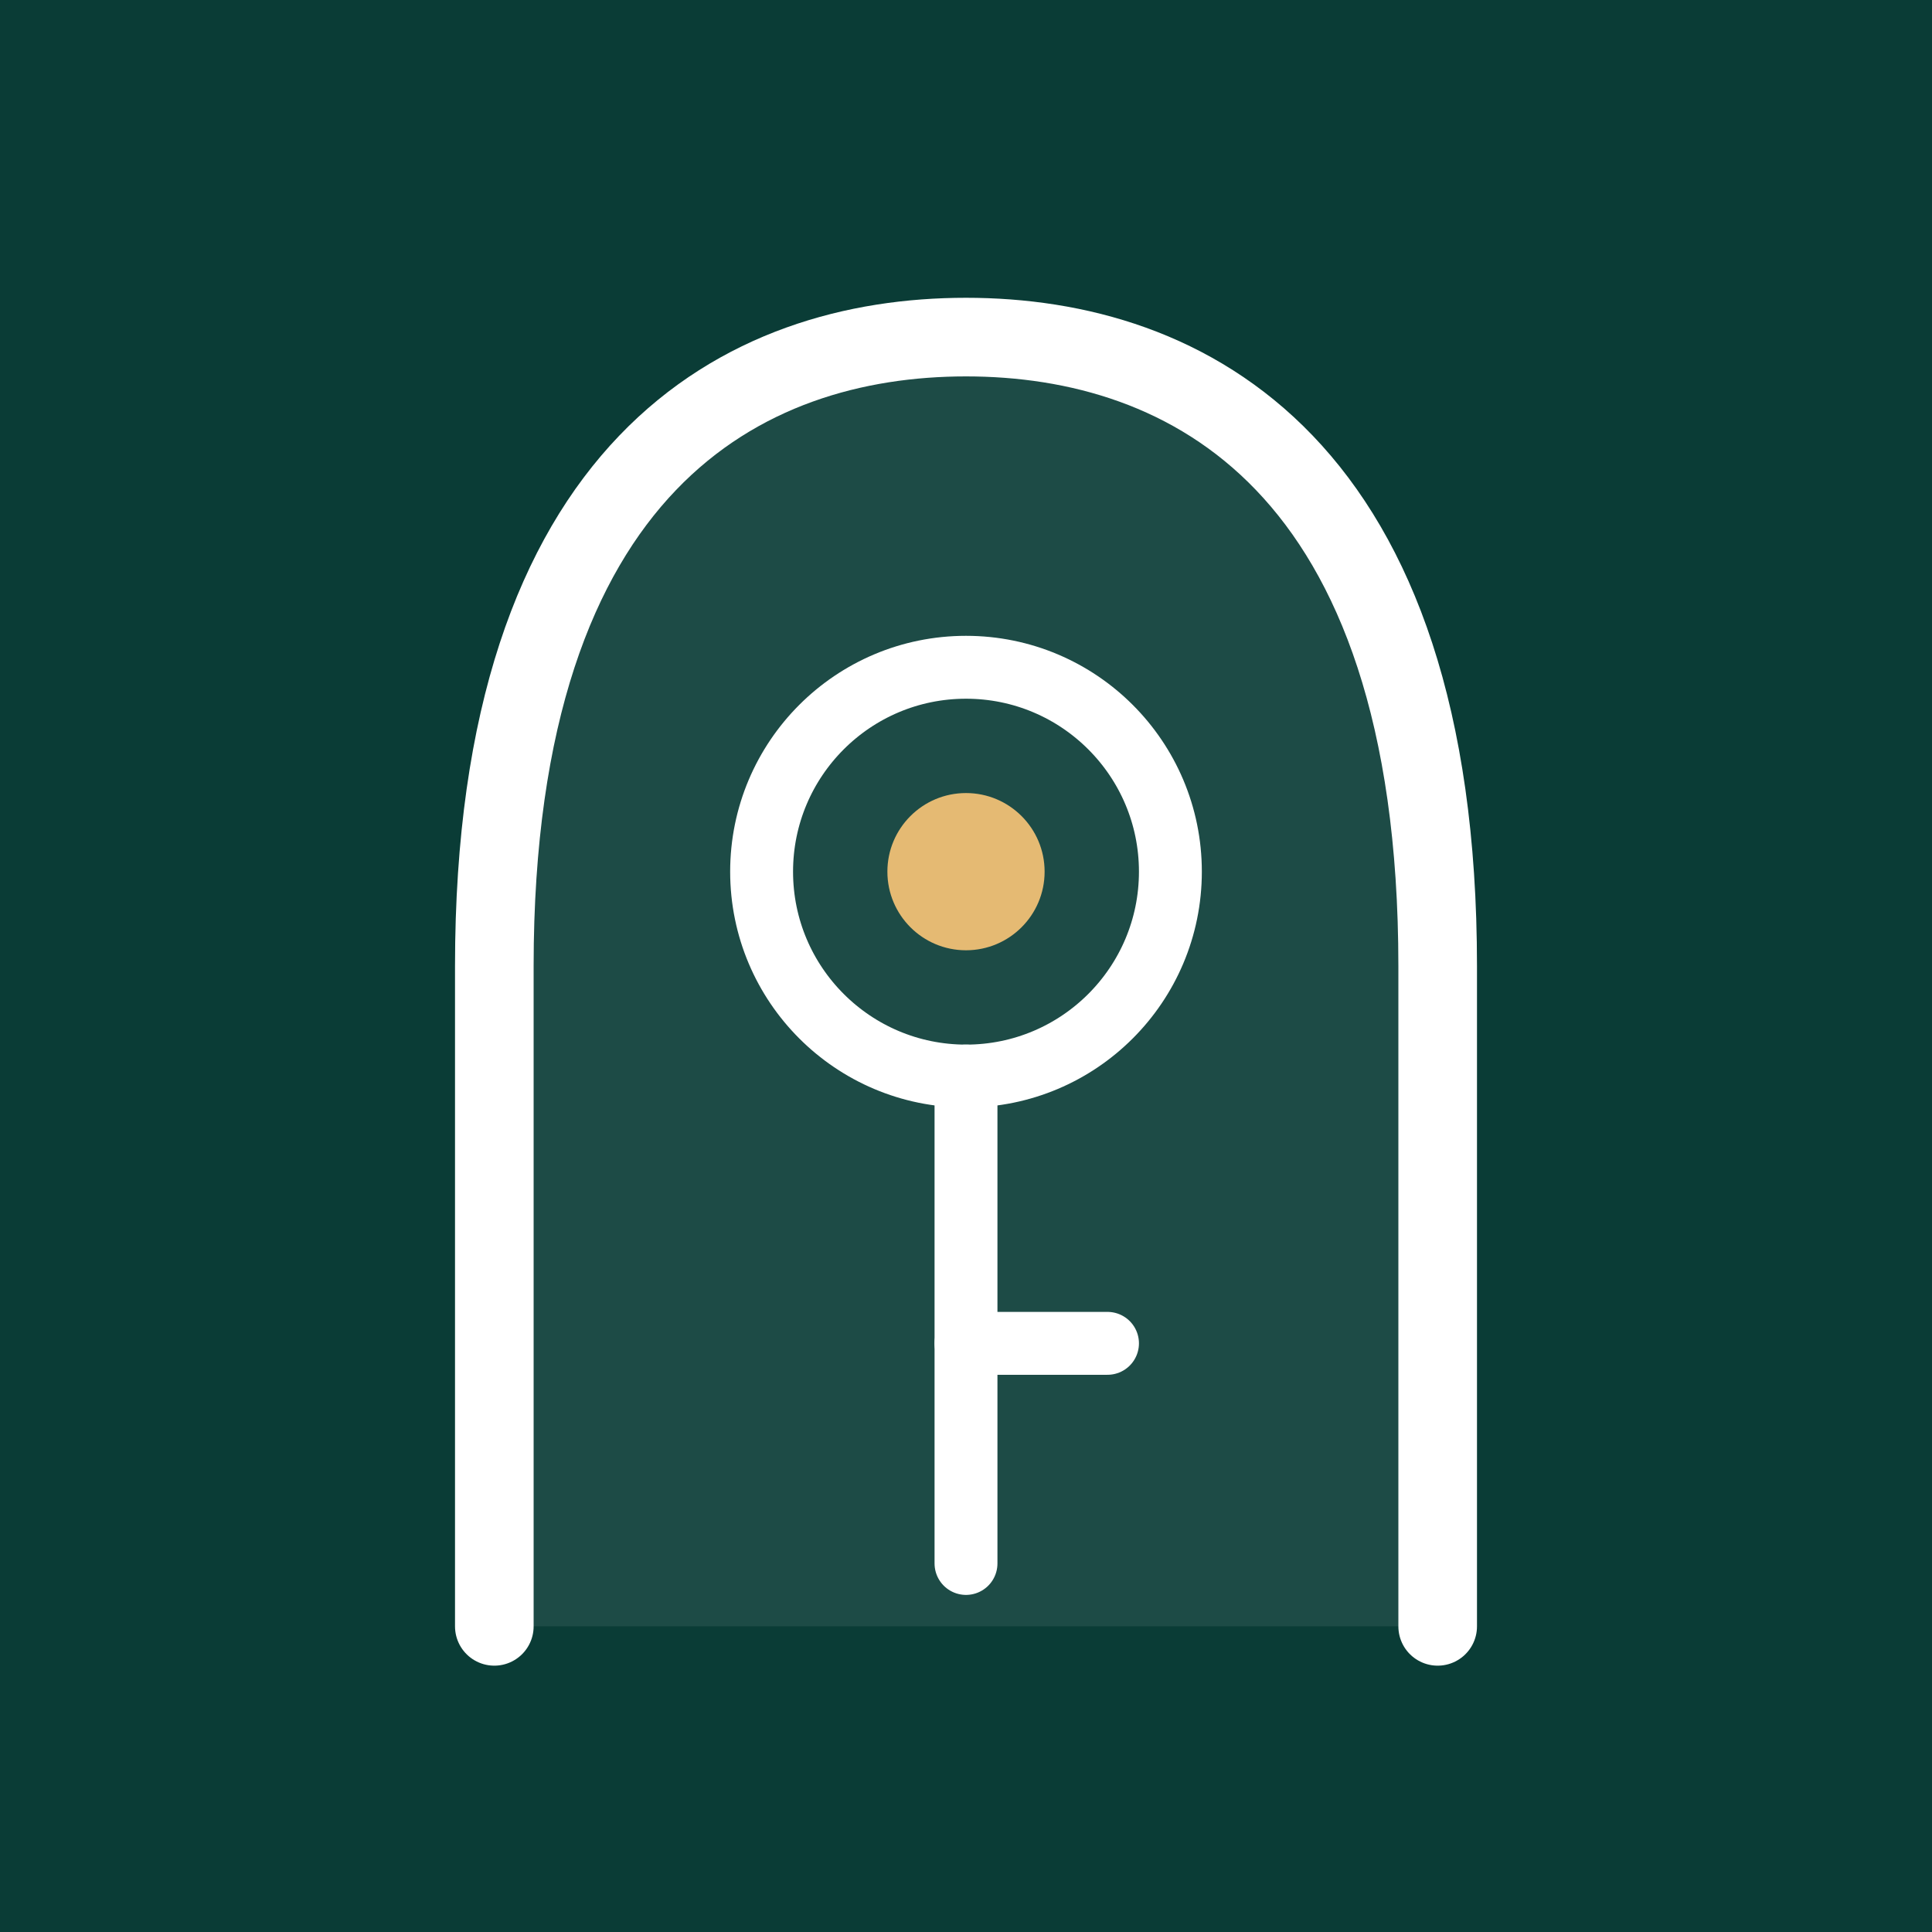
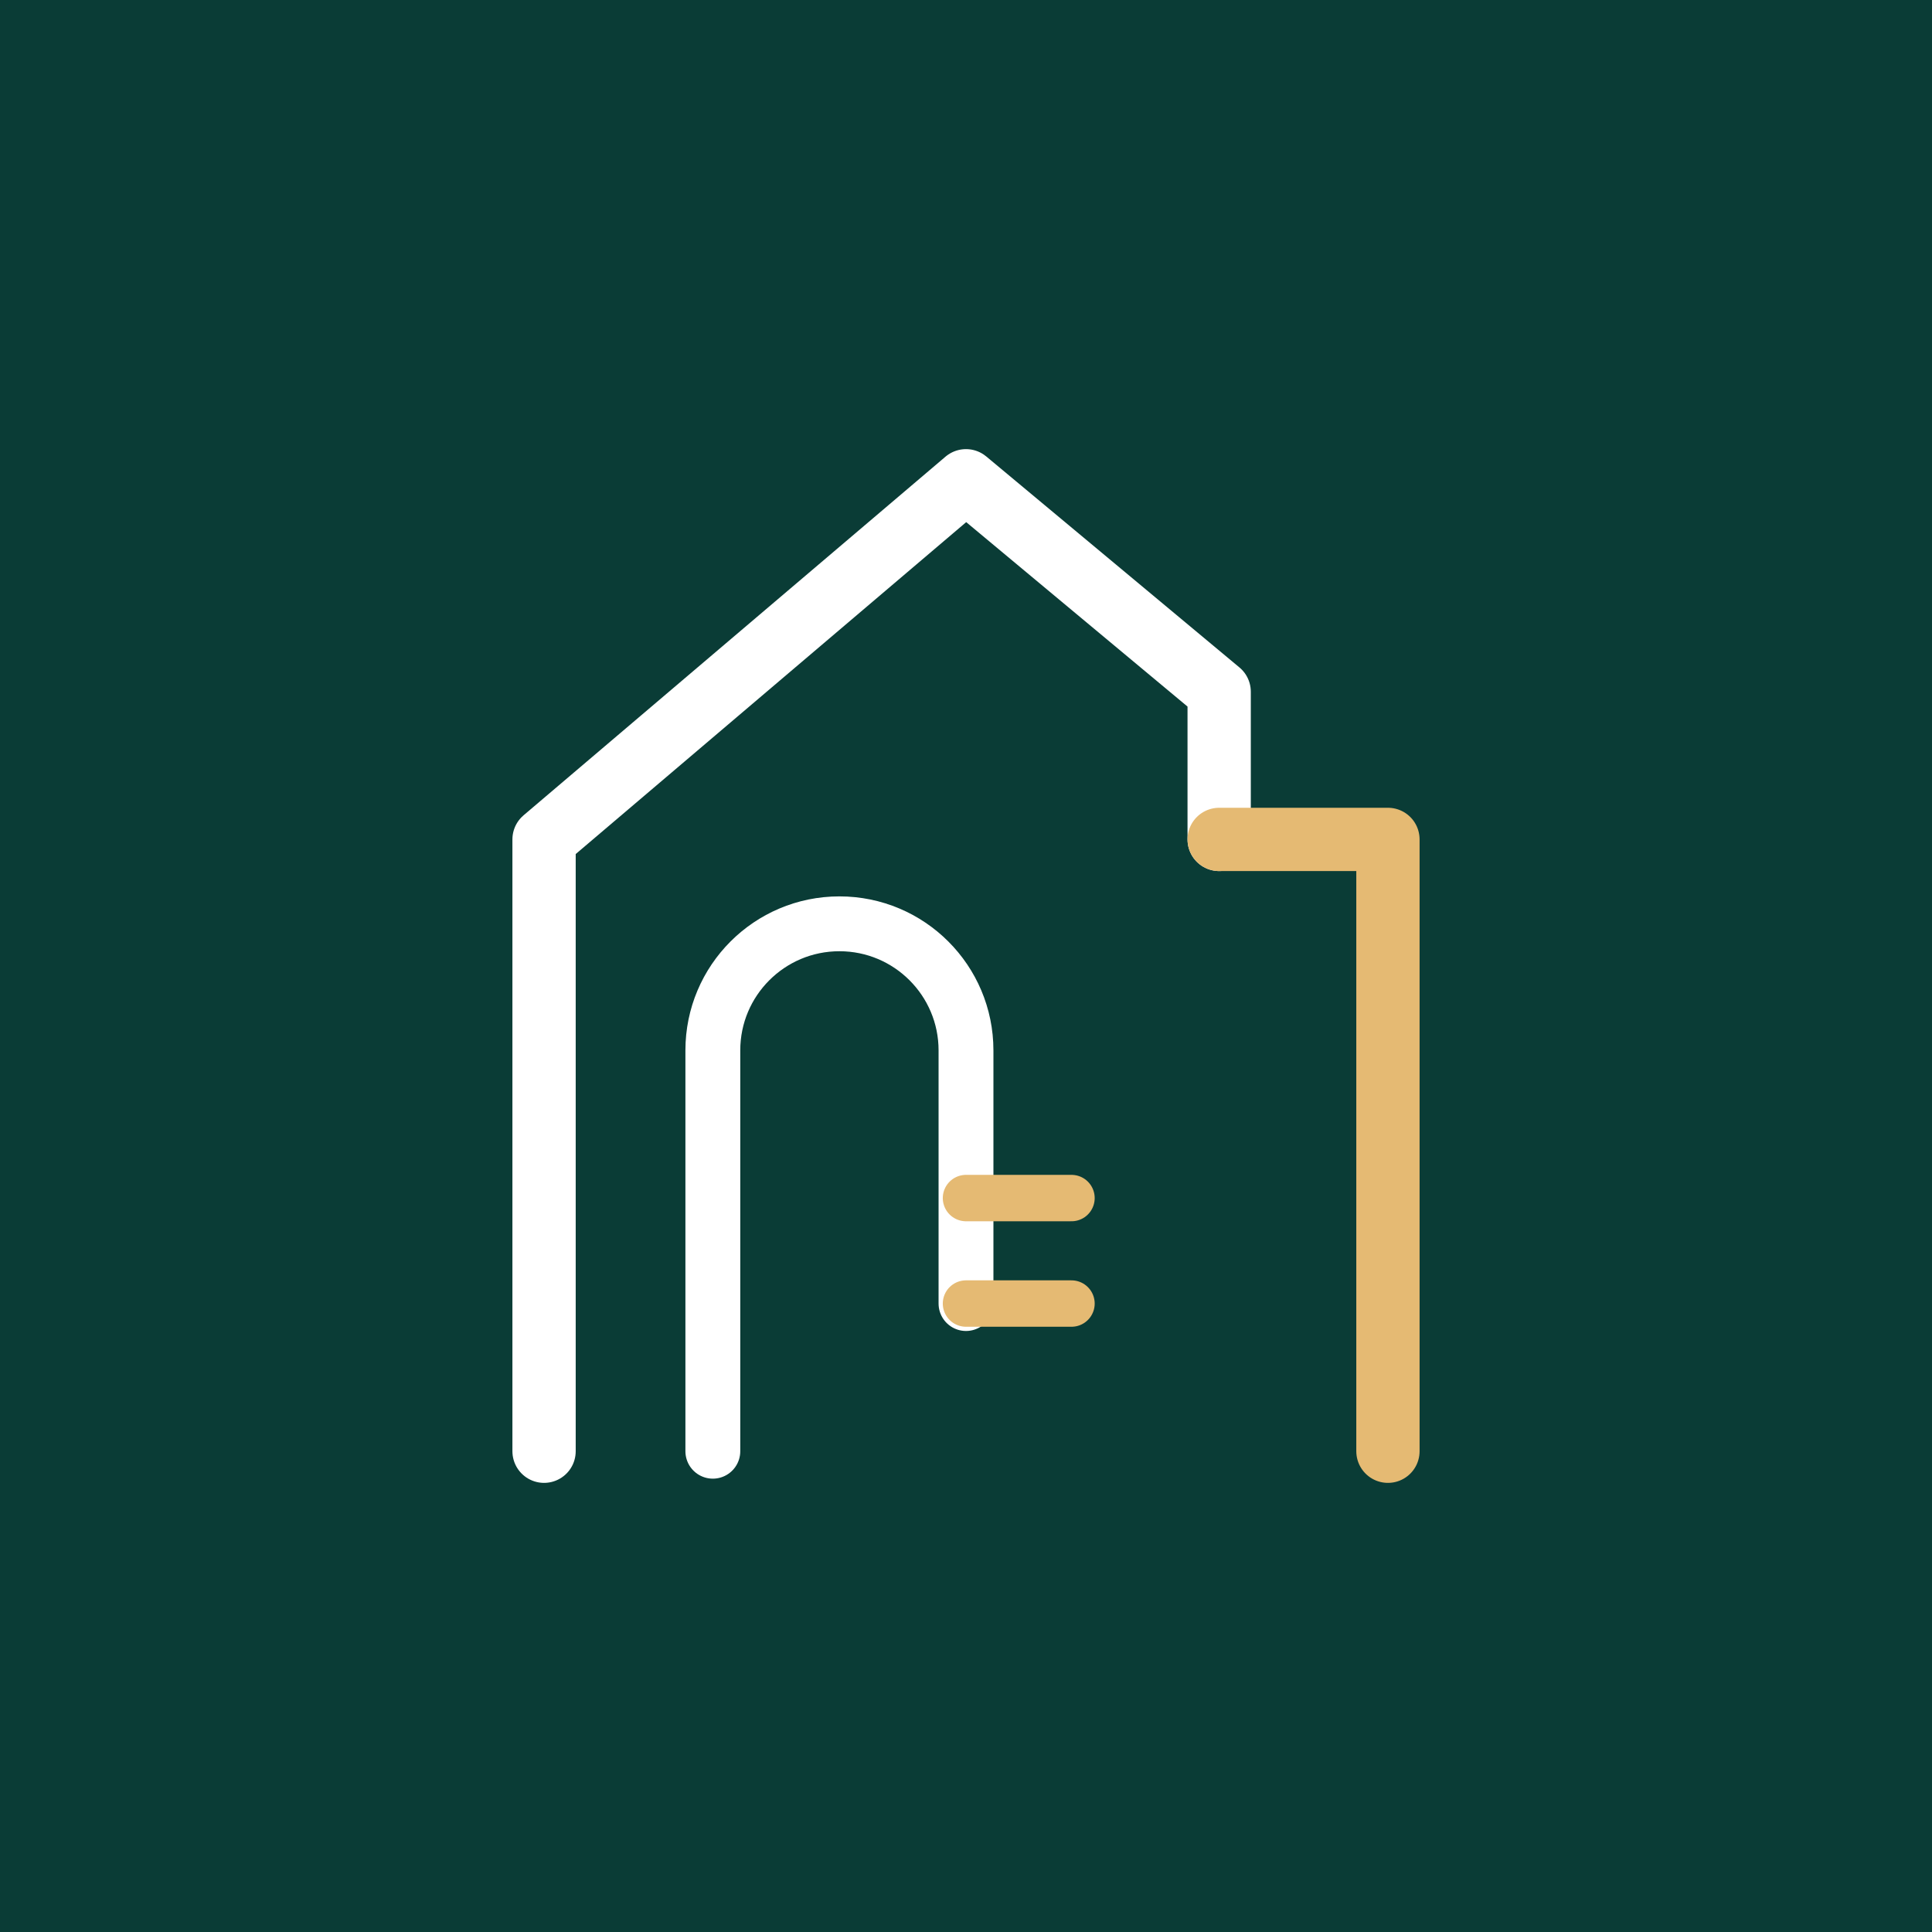
<svg xmlns="http://www.w3.org/2000/svg" width="512" height="512" viewBox="0 0 512 512">
  <rect width="512" height="512" fill="#0A3C36" />
-   <svg x="56" y="56" width="400" height="400" viewBox="0 0 48 48" fill="none">
-     <path d="M9 45 L9 24 C9 8 17 4 24 4 C31 4 39 8 39 24 L39 45" stroke="#FFFFFF" stroke-width="2.5" stroke-linecap="round" stroke-linejoin="round" fill="#FFFFFF" fill-opacity="0.08" />
-     <circle cx="24" cy="21" r="6.5" stroke="#FFFFFF" stroke-width="2" fill="none" />
-     <line x1="24" y1="27.5" x2="24" y2="43" stroke="#FFFFFF" stroke-width="2" stroke-linecap="round" />
-     <line x1="24" y1="36" x2="28.5" y2="36" stroke="#FFFFFF" stroke-width="2" stroke-linecap="round" />
-     <circle cx="24" cy="21" r="2.5" fill="#E5BA73" />
+   <svg x="133" y="116" width="246" height="280" viewBox="0 0 44 50" fill="none">
+     <path d="M 2,48 L 2,19 L 22,2 L 34,12 L 34,19" stroke="#FFFFFF" stroke-width="3" stroke-linecap="round" stroke-linejoin="round" />
+     <path d="M 34,19 L 42,19 L 42,48" stroke="#E5BA73" stroke-width="3" stroke-linecap="round" stroke-linejoin="round" />
+     <path d="M 10,48 L 10,29 A 6,6 0 0,1 22,29 L 22,41" stroke="#FFFFFF" stroke-width="2.6" stroke-linecap="round" />
+     <line x1="22" y1="36" x2="27" y2="36" stroke="#E5BA73" stroke-width="2.2" stroke-linecap="round" />
+     <line x1="22" y1="41" x2="27" y2="41" stroke="#E5BA73" stroke-width="2.2" stroke-linecap="round" />
  </svg>
</svg>
